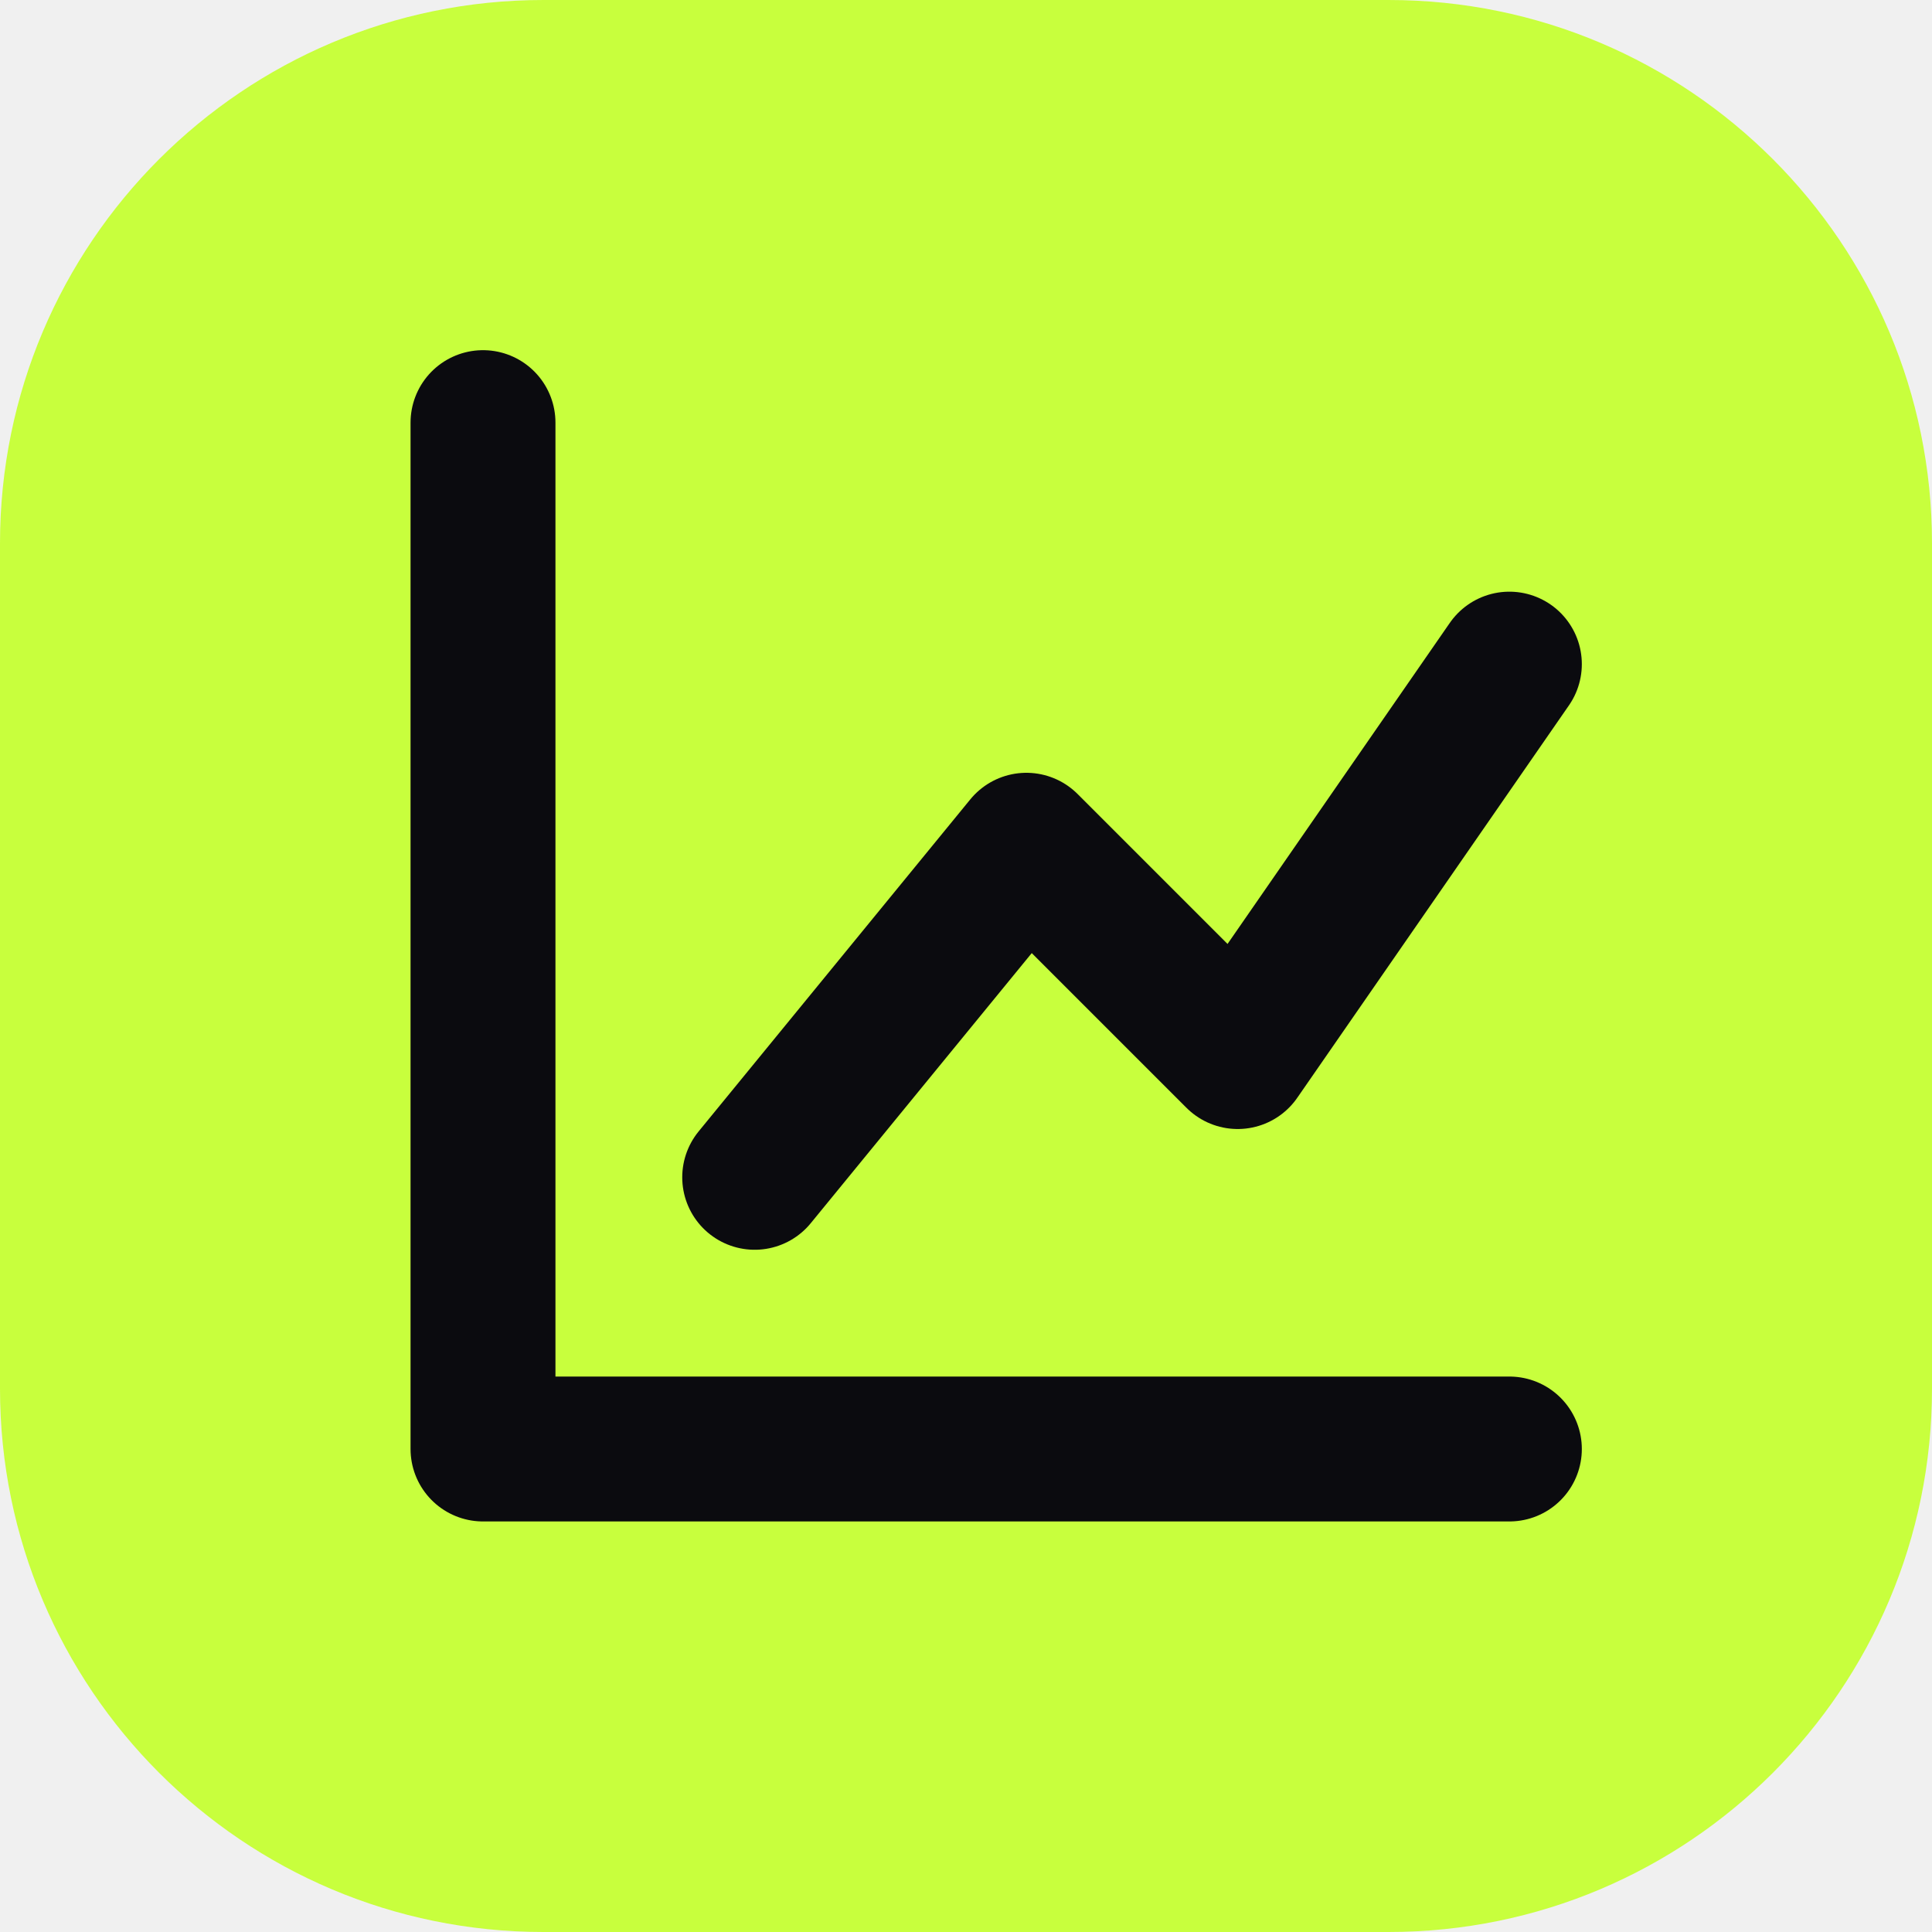
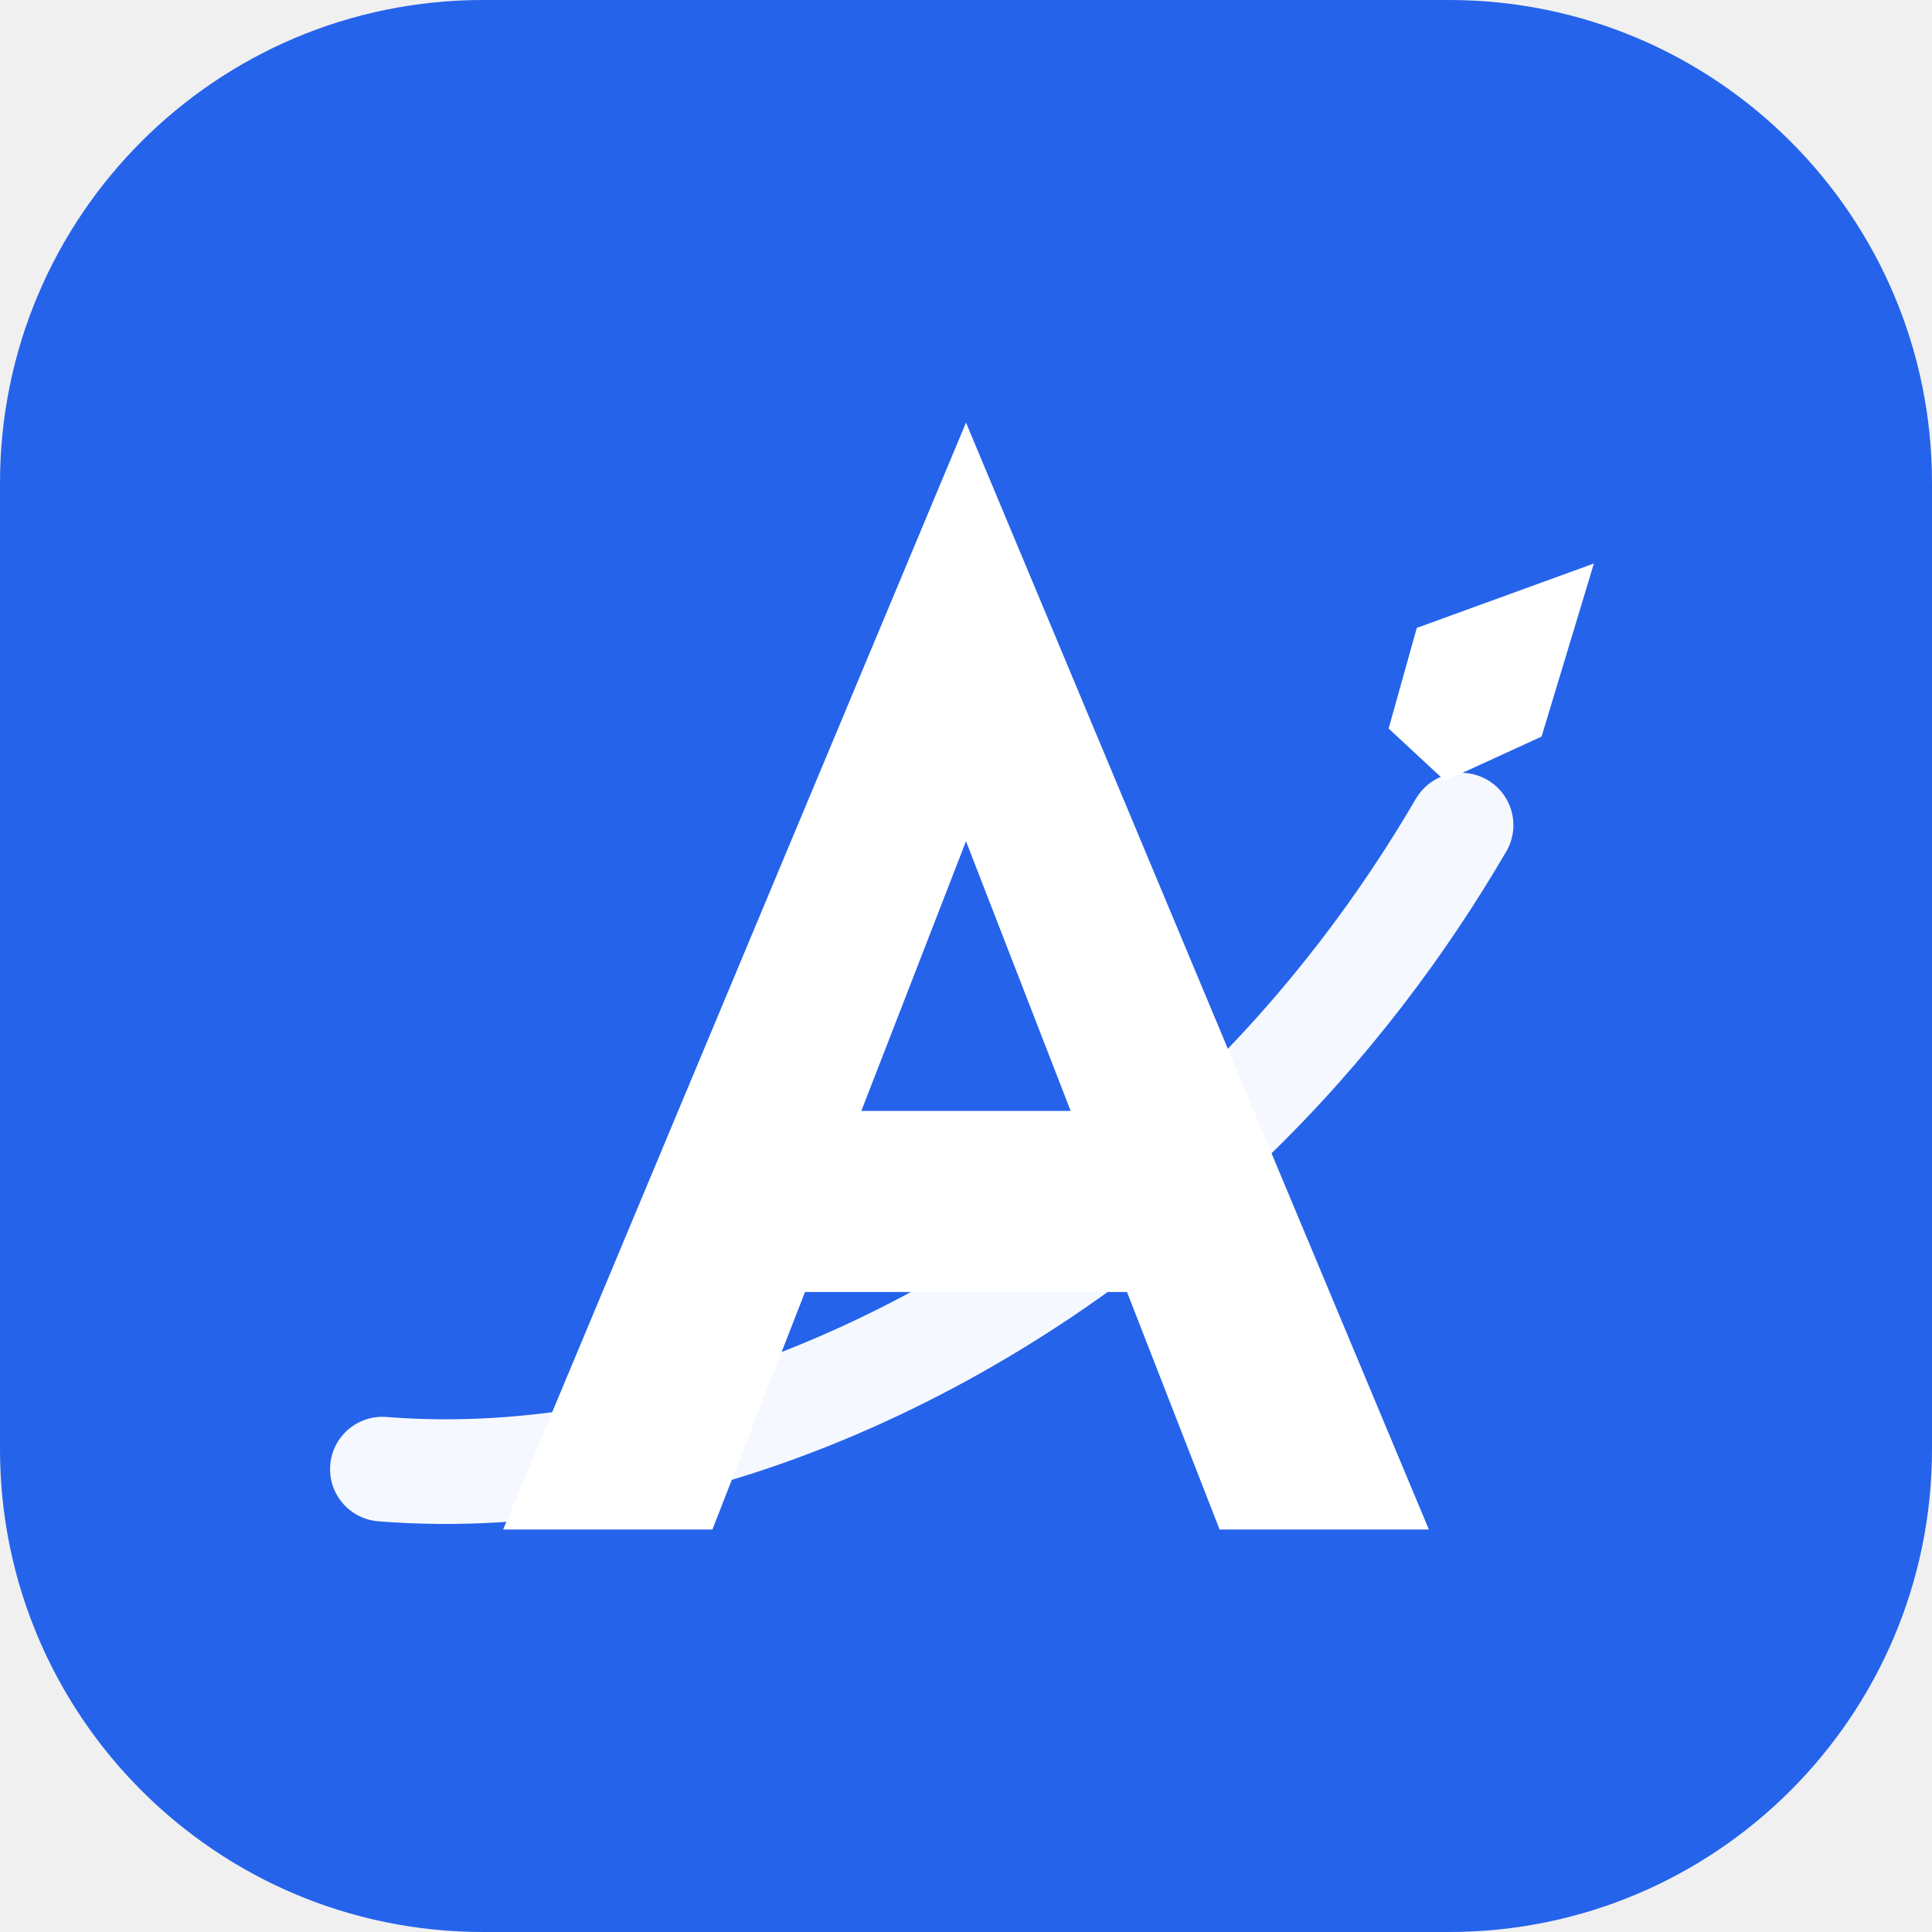
- <svg xmlns="http://www.w3.org/2000/svg" viewBox="0 0 32 32" width="32" height="32">
-   <rect width="32" height="32" rx="9" fill="#c8ff3d" />
-   <g stroke="#0b0b0f" stroke-width="2.4" stroke-linecap="round" stroke-linejoin="round" fill="none">
-     <path d="M8 7v17h17" />
-     <path d="M12.5 19.5 17 14l3.5 3.5L25 11" />
-   </g>
+ <svg xmlns="http://www.w3.org/2000/svg" viewBox="0 0 48 48" width="48" height="48">
+   <rect width="48" height="48" rx="12" fill="#2563eb" />
+   <path d="M24 10.5 35.5 38h-5.2l-2.3-5.9h-8l-2.3 5.9H12.5L24 10.5Zm0 10.4-2.6 6.7h5.2L24 20.9Z" fill="#ffffff" />
+   <path d="M9.5 36.5c7.5.6 15.5-3.2 21-8.6 2.5-2.4 4.4-5 5.8-7.4" stroke="#ffffff" stroke-width="2.6" stroke-linecap="round" fill="none" opacity="0.95" />
+   <path d="M35.2 15.6 39.6 14l-1.3 4.3-2.4 1.1-1.4-1.3.7-2.5Z" fill="#ffffff" />
</svg>
